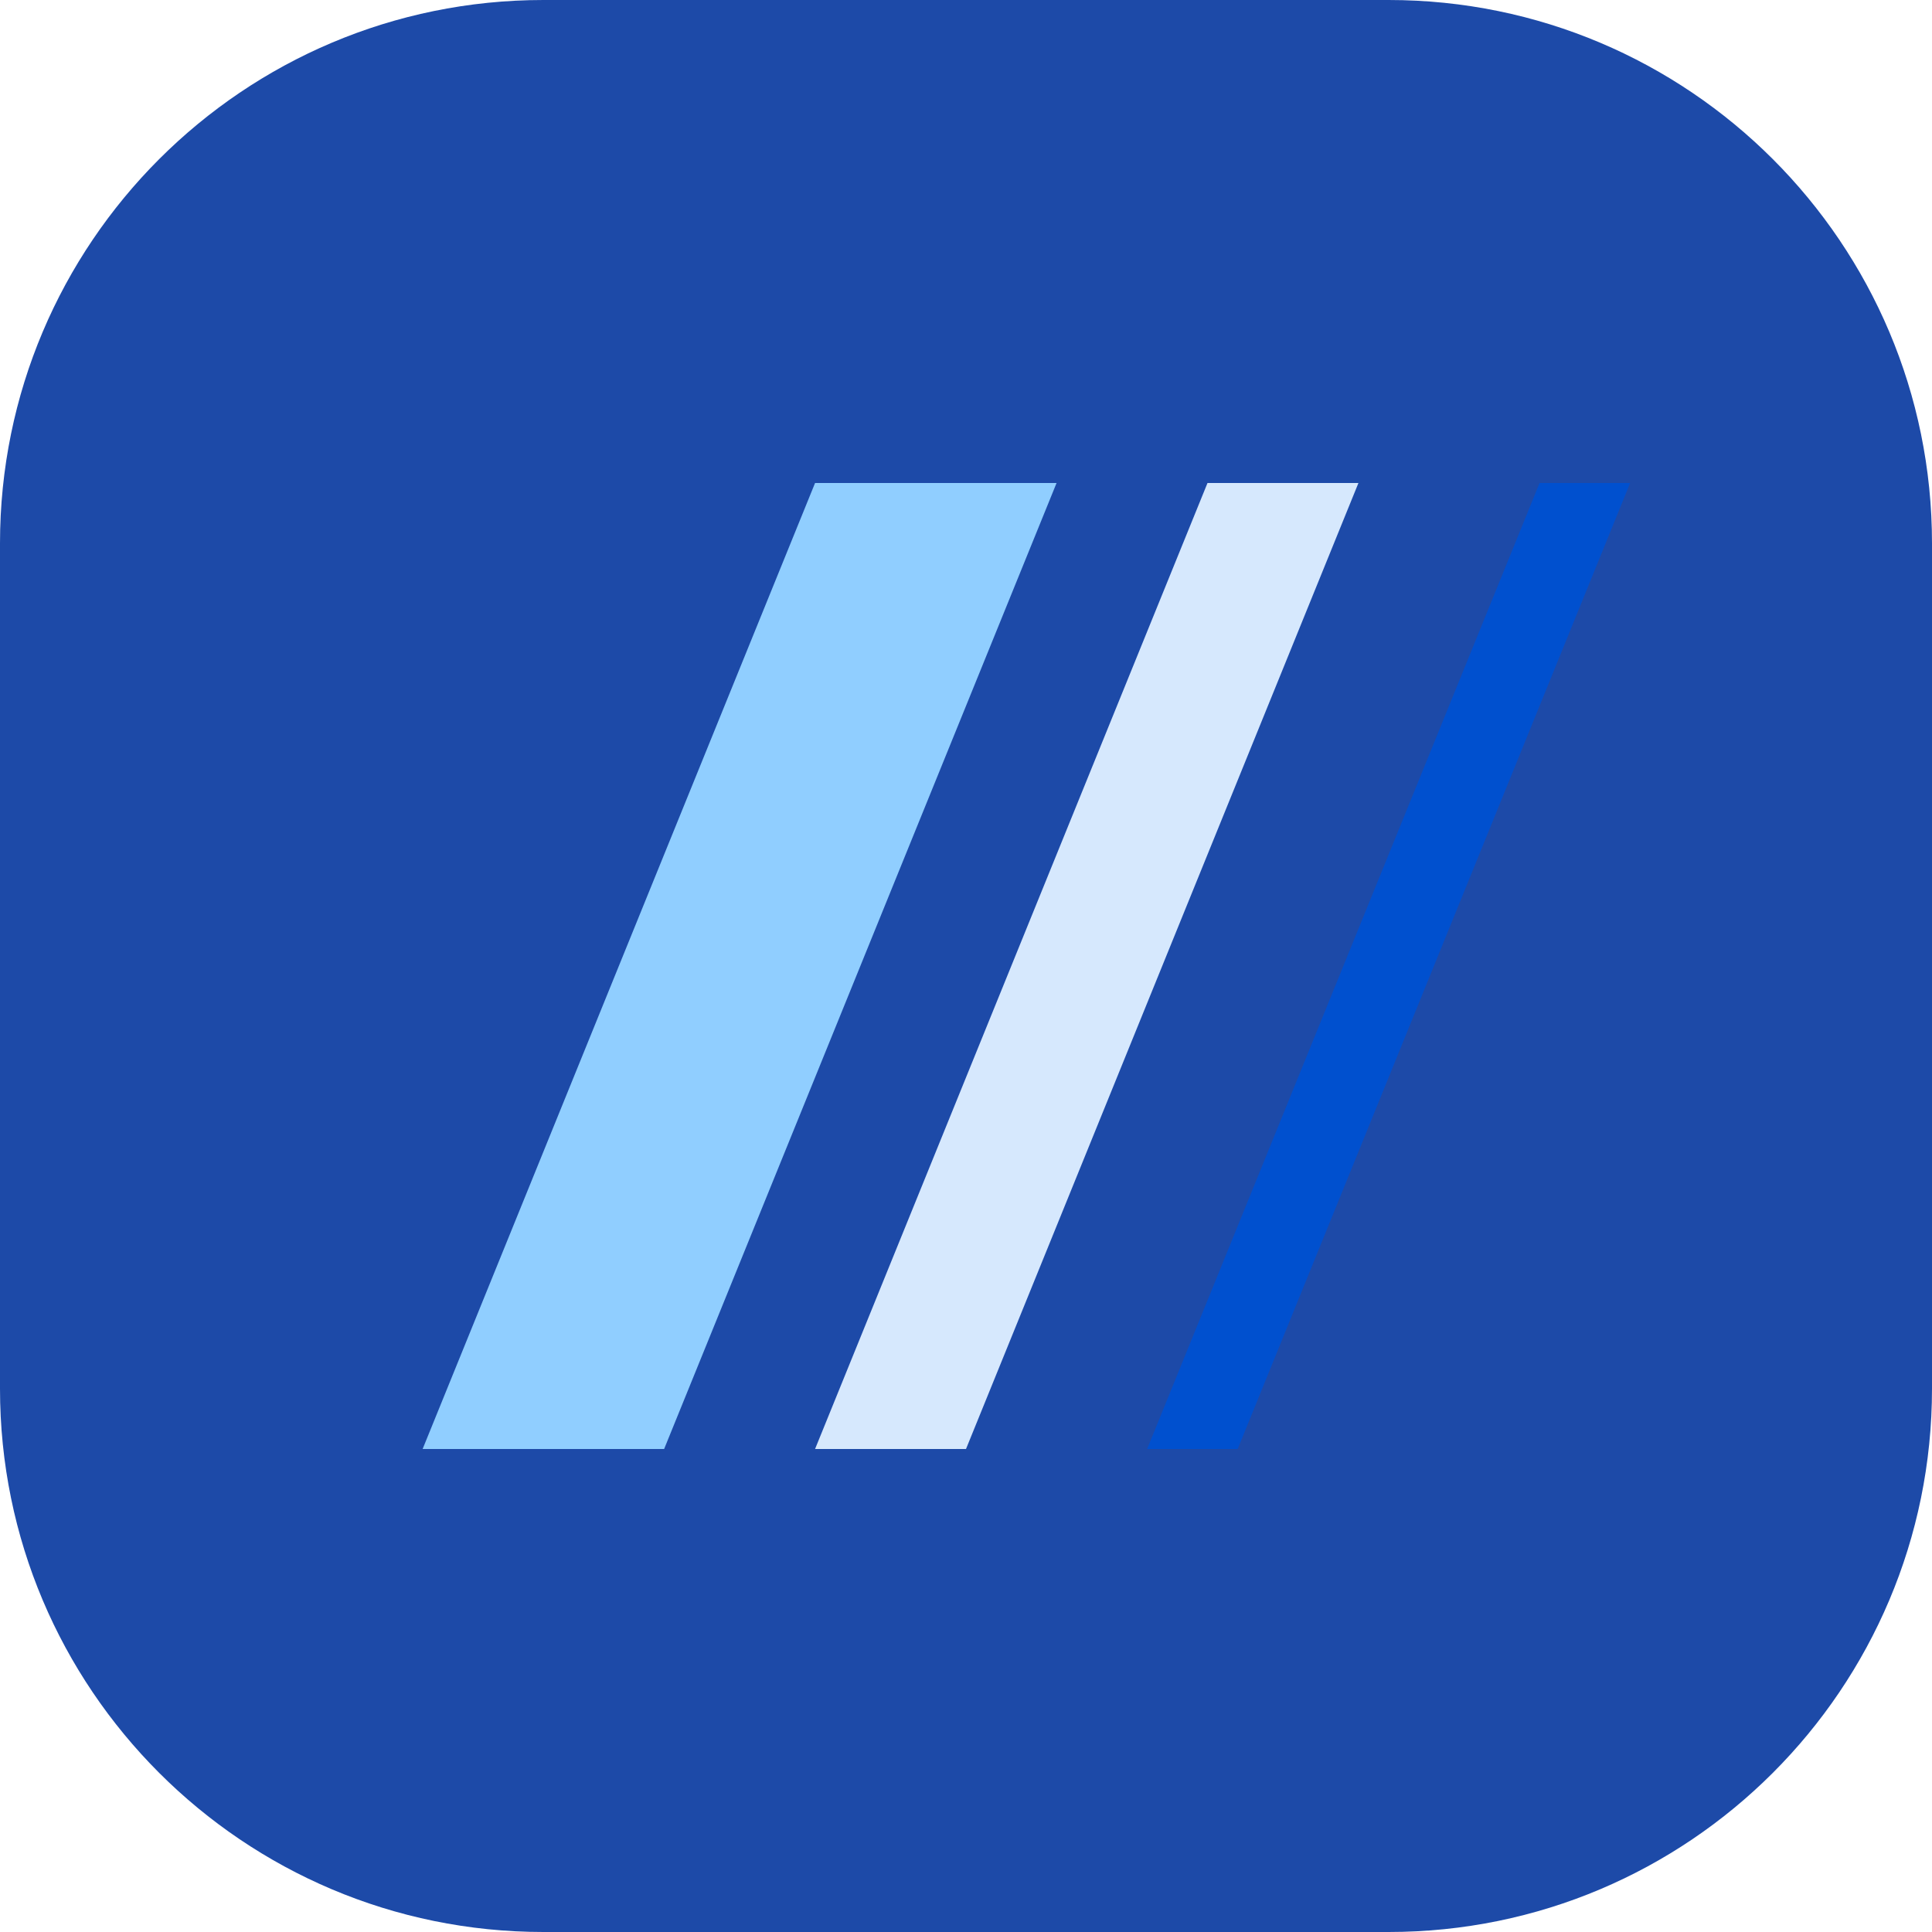
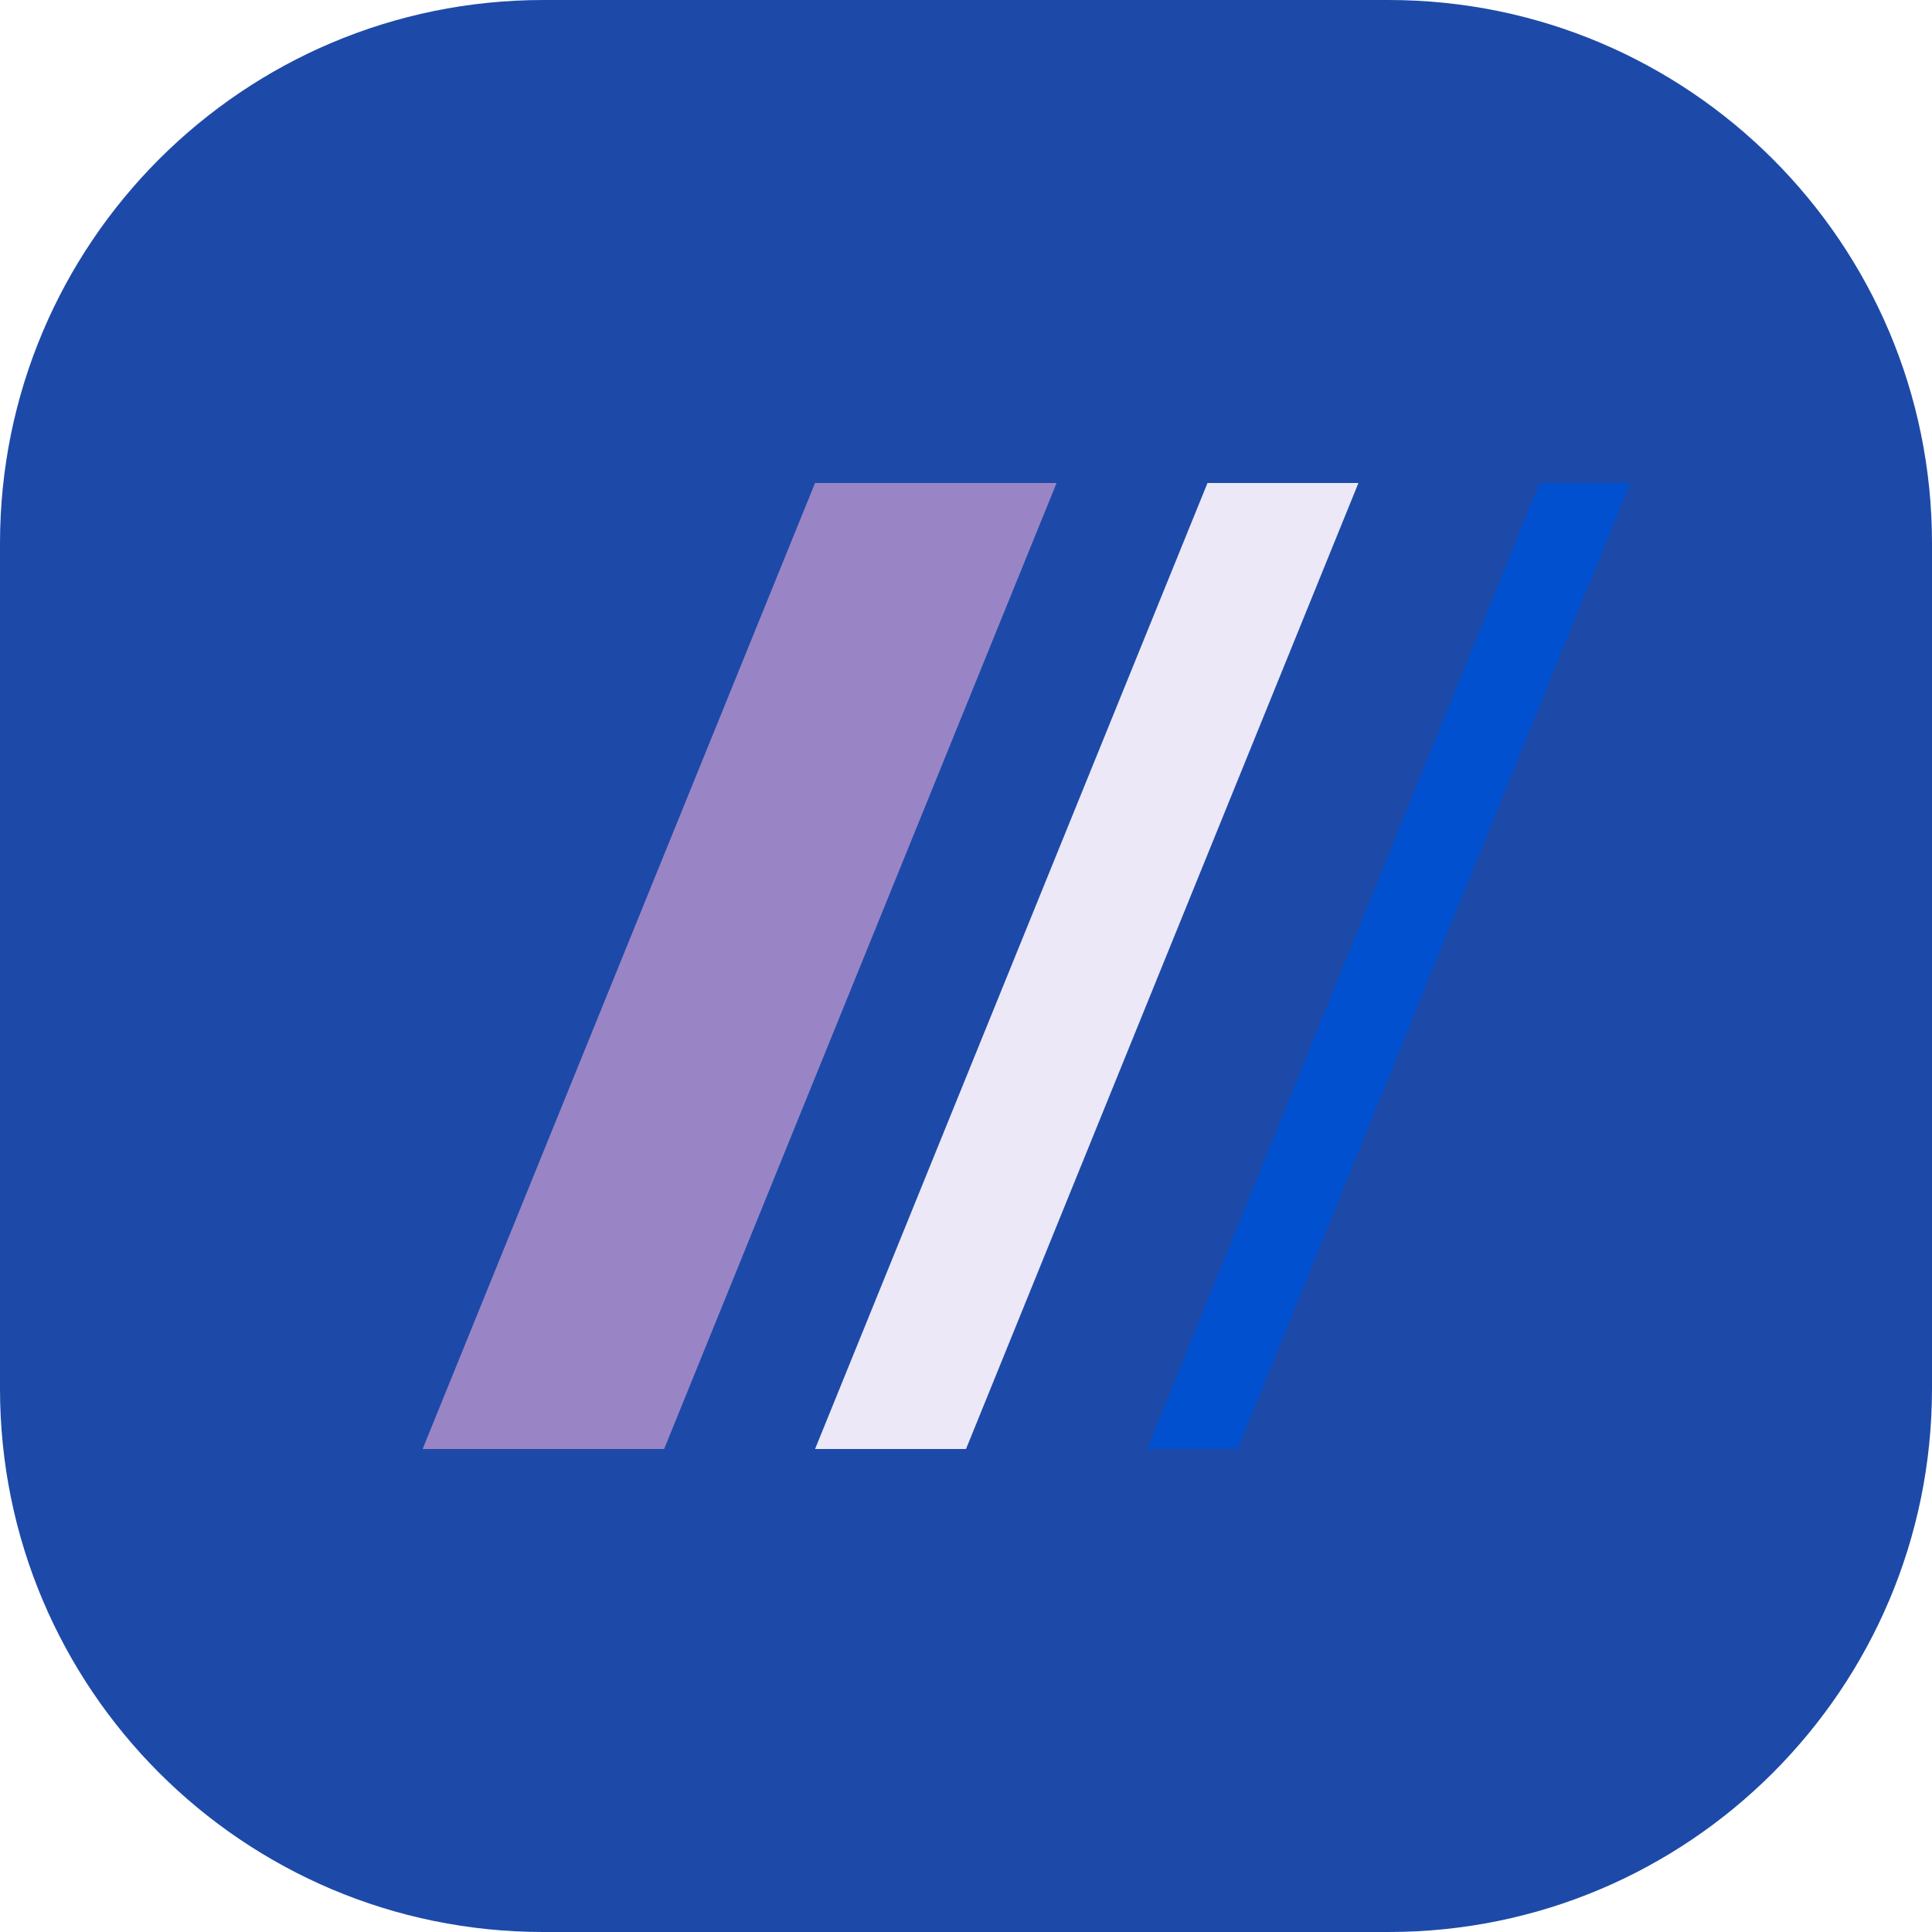
<svg xmlns="http://www.w3.org/2000/svg" viewBox="0 0 64 64">
  <rect width="64" height="64" rx="18" fill="#1d4aa8" />
-   <polygon points="14,48 27,16 35,16 22,48" fill="#90ceff" />
-   <polygon points="27,48 40,16 45,16 32,48" fill="#d6e8fd" />
+   <polygon points="14,48 27,16 35,16 22,48" fill="#9985c5" />
+   <polygon points="27,48 40,16 45,16 32,48" fill="#ece8f8" />
  <polygon points="38,48 51,16 54,16 41,48" fill="#0050cf" />
</svg>
